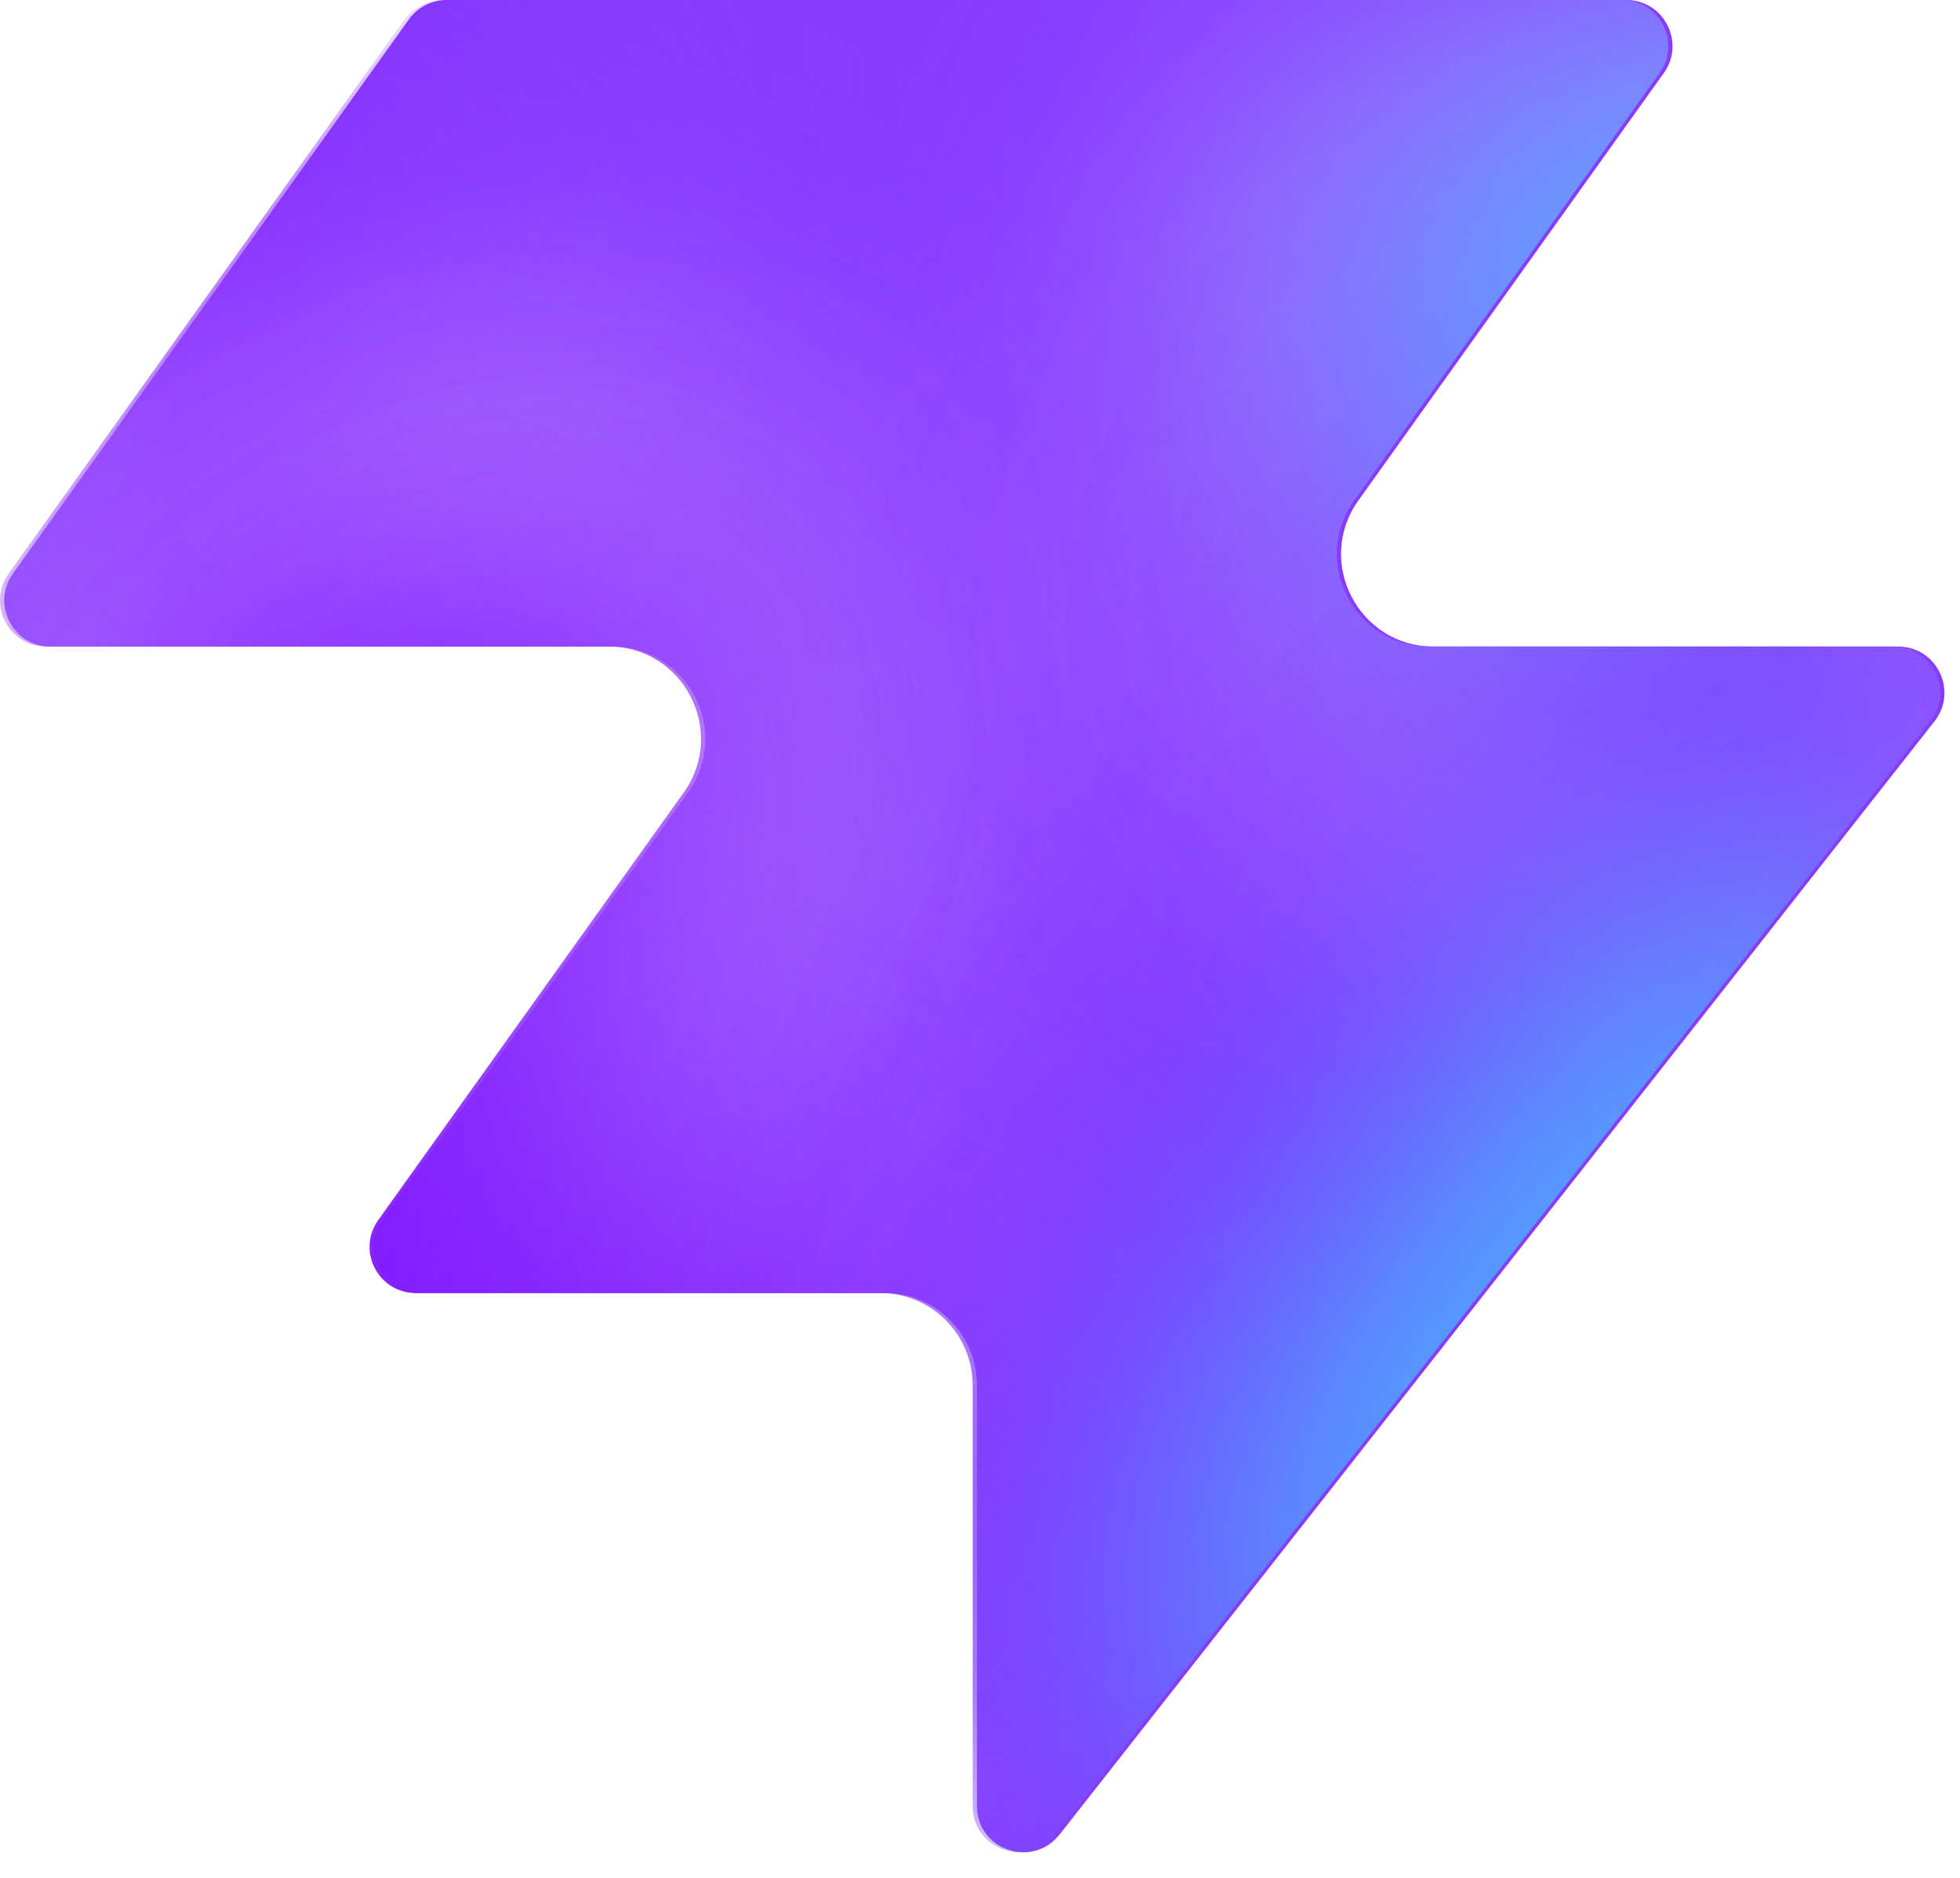
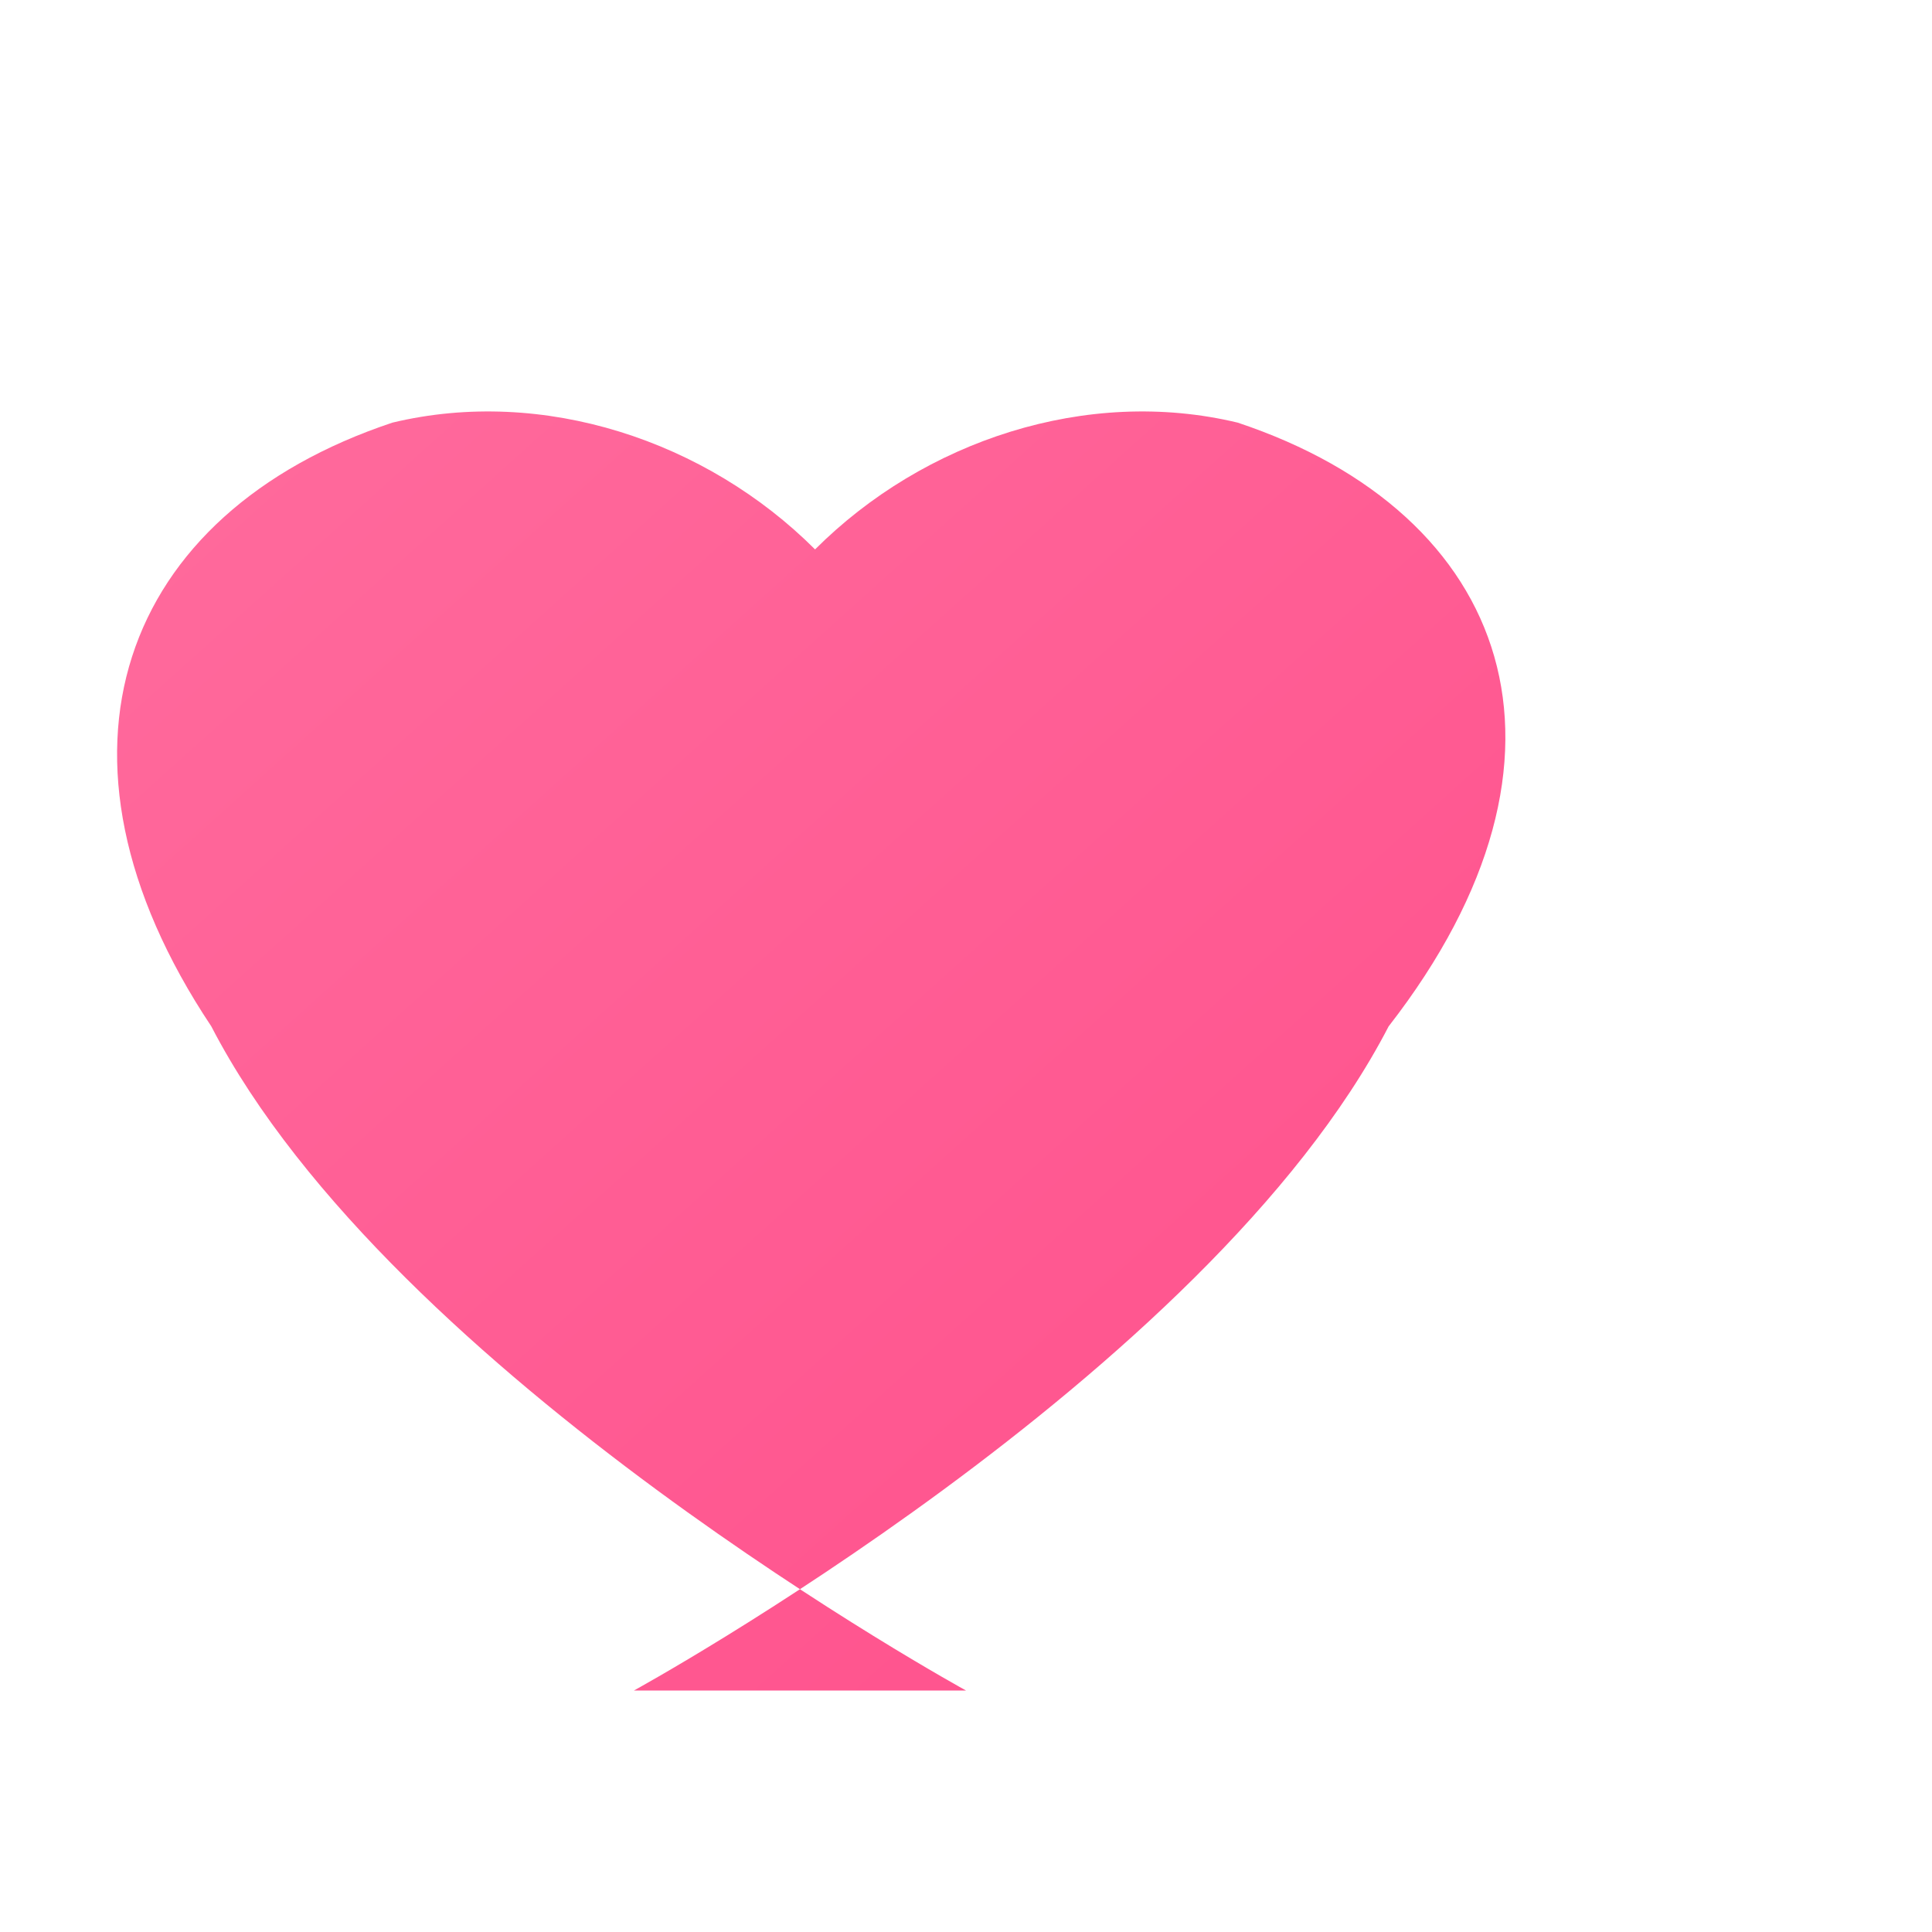
- <svg xmlns="http://www.w3.org/2000/svg" width="48" height="46" fill="none" viewBox="0 0 48 46">
-   <path fill="#863bff" d="M25.946 44.938c-.664.845-2.021.375-2.021-.698V33.937a2.26 2.26 0 0 0-2.262-2.262H10.287c-.92 0-1.456-1.04-.92-1.788l7.48-10.471c1.07-1.497 0-3.578-1.842-3.578H1.237c-.92 0-1.456-1.04-.92-1.788L10.013.474c.214-.297.556-.474.92-.474h28.894c.92 0 1.456 1.04.92 1.788l-7.48 10.471c-1.07 1.498 0 3.579 1.842 3.579h11.377c.943 0 1.473 1.088.89 1.83L25.947 44.94z" style="fill:#863bff;fill:color(display-p3 .525 .23 1);fill-opacity:1" />
-   <mask id="a" width="48" height="46" x="0" y="0" maskUnits="userSpaceOnUse" style="mask-type:alpha">
-     <path fill="#000" d="M25.842 44.938c-.664.844-2.021.375-2.021-.698V33.937a2.26 2.26 0 0 0-2.262-2.262H10.183c-.92 0-1.456-1.04-.92-1.788l7.48-10.471c1.07-1.498 0-3.579-1.842-3.579H1.133c-.92 0-1.456-1.04-.92-1.787L9.91.473c.214-.297.556-.474.92-.474h28.894c.92 0 1.456 1.04.92 1.788l-7.48 10.471c-1.07 1.498 0 3.578 1.842 3.578h11.377c.943 0 1.473 1.088.89 1.832L25.843 44.94z" style="fill:#000;fill-opacity:1" />
-   </mask>
-   <g mask="url(#a)">
-     <g filter="url(#b)">
-       <ellipse cx="5.508" cy="14.704" fill="#ede6ff" rx="5.508" ry="14.704" style="fill:#ede6ff;fill:color(display-p3 .927 .903 1);fill-opacity:1" transform="matrix(.00324 1 1 -.00324 -4.47 31.516)" />
-     </g>
-     <g filter="url(#c)">
-       <ellipse cx="10.399" cy="29.851" fill="#ede6ff" rx="10.399" ry="29.851" style="fill:#ede6ff;fill:color(display-p3 .927 .903 1);fill-opacity:1" transform="matrix(.00324 1 1 -.00324 -39.328 7.883)" />
-     </g>
-     <g filter="url(#d)">
-       <ellipse cx="5.508" cy="30.487" fill="#7e14ff" rx="5.508" ry="30.487" style="fill:#7e14ff;fill:color(display-p3 .492 .077 1);fill-opacity:1" transform="rotate(89.814 -25.913 -14.639)scale(1 -1)" />
-     </g>
-     <g filter="url(#e)">
-       <ellipse cx="5.508" cy="30.599" fill="#7e14ff" rx="5.508" ry="30.599" style="fill:#7e14ff;fill:color(display-p3 .492 .077 1);fill-opacity:1" transform="rotate(89.814 -32.644 -3.334)scale(1 -1)" />
-     </g>
-     <g filter="url(#f)">
-       <ellipse cx="5.508" cy="30.599" fill="#7e14ff" rx="5.508" ry="30.599" style="fill:#7e14ff;fill:color(display-p3 .492 .077 1);fill-opacity:1" transform="matrix(.00324 1 1 -.00324 -34.34 30.47)" />
-     </g>
-     <g filter="url(#g)">
-       <ellipse cx="14.072" cy="22.078" fill="#ede6ff" rx="14.072" ry="22.078" style="fill:#ede6ff;fill:color(display-p3 .927 .903 1);fill-opacity:1" transform="rotate(93.35 24.506 48.493)scale(-1 1)" />
-     </g>
-     <g filter="url(#h)">
-       <ellipse cx="3.47" cy="21.501" fill="#7e14ff" rx="3.47" ry="21.501" style="fill:#7e14ff;fill:color(display-p3 .492 .077 1);fill-opacity:1" transform="rotate(89.009 28.708 47.59)scale(-1 1)" />
-     </g>
-     <g filter="url(#i)">
-       <ellipse cx="3.47" cy="21.501" fill="#7e14ff" rx="3.47" ry="21.501" style="fill:#7e14ff;fill:color(display-p3 .492 .077 1);fill-opacity:1" transform="rotate(89.009 28.708 47.59)scale(-1 1)" />
-     </g>
-     <g filter="url(#j)">
-       <ellipse cx=".387" cy="8.972" fill="#7e14ff" rx="4.407" ry="29.108" style="fill:#7e14ff;fill:color(display-p3 .492 .077 1);fill-opacity:1" transform="rotate(39.51 .387 8.972)" />
-     </g>
-     <g filter="url(#k)">
-       <ellipse cx="47.523" cy="-6.092" fill="#7e14ff" rx="4.407" ry="29.108" style="fill:#7e14ff;fill:color(display-p3 .492 .077 1);fill-opacity:1" transform="rotate(37.892 47.523 -6.092)" />
-     </g>
-     <g filter="url(#l)">
-       <ellipse cx="41.412" cy="6.333" fill="#47bfff" rx="5.971" ry="9.665" style="fill:#47bfff;fill:color(display-p3 .28 .748 1);fill-opacity:1" transform="rotate(37.892 41.412 6.333)" />
-     </g>
-     <g filter="url(#m)">
-       <ellipse cx="-1.879" cy="38.332" fill="#7e14ff" rx="4.407" ry="29.108" style="fill:#7e14ff;fill:color(display-p3 .492 .077 1);fill-opacity:1" transform="rotate(37.892 -1.88 38.332)" />
-     </g>
-     <g filter="url(#n)">
-       <ellipse cx="-1.879" cy="38.332" fill="#7e14ff" rx="4.407" ry="29.108" style="fill:#7e14ff;fill:color(display-p3 .492 .077 1);fill-opacity:1" transform="rotate(37.892 -1.88 38.332)" />
-     </g>
-     <g filter="url(#o)">
-       <ellipse cx="35.651" cy="29.907" fill="#7e14ff" rx="4.407" ry="29.108" style="fill:#7e14ff;fill:color(display-p3 .492 .077 1);fill-opacity:1" transform="rotate(37.892 35.651 29.907)" />
-     </g>
-     <g filter="url(#p)">
-       <ellipse cx="38.418" cy="32.4" fill="#47bfff" rx="5.971" ry="15.297" style="fill:#47bfff;fill:color(display-p3 .28 .748 1);fill-opacity:1" transform="rotate(37.892 38.418 32.4)" />
-     </g>
-   </g>
+ <svg xmlns="http://www.w3.org/2000/svg" viewBox="0 0 32 32">
  <defs>
-     <filter id="b" width="60.045" height="41.654" x="-19.77" y="16.149" color-interpolation-filters="sRGB" filterUnits="userSpaceOnUse">
-       <feFlood flood-opacity="0" result="BackgroundImageFix" />
-       <feBlend in="SourceGraphic" in2="BackgroundImageFix" result="shape" />
-       <feGaussianBlur result="effect1_foregroundBlur_2002_17158" stdDeviation="7.659" />
-     </filter>
-     <filter id="c" width="90.34" height="51.437" x="-54.613" y="-7.533" color-interpolation-filters="sRGB" filterUnits="userSpaceOnUse">
-       <feFlood flood-opacity="0" result="BackgroundImageFix" />
-       <feBlend in="SourceGraphic" in2="BackgroundImageFix" result="shape" />
-       <feGaussianBlur result="effect1_foregroundBlur_2002_17158" stdDeviation="7.659" />
-     </filter>
-     <filter id="d" width="79.355" height="29.4" x="-49.64" y="2.03" color-interpolation-filters="sRGB" filterUnits="userSpaceOnUse">
-       <feFlood flood-opacity="0" result="BackgroundImageFix" />
-       <feBlend in="SourceGraphic" in2="BackgroundImageFix" result="shape" />
-       <feGaussianBlur result="effect1_foregroundBlur_2002_17158" stdDeviation="4.596" />
-     </filter>
-     <filter id="e" width="79.579" height="29.4" x="-45.045" y="20.029" color-interpolation-filters="sRGB" filterUnits="userSpaceOnUse">
-       <feFlood flood-opacity="0" result="BackgroundImageFix" />
-       <feBlend in="SourceGraphic" in2="BackgroundImageFix" result="shape" />
-       <feGaussianBlur result="effect1_foregroundBlur_2002_17158" stdDeviation="4.596" />
-     </filter>
-     <filter id="f" width="79.579" height="29.4" x="-43.513" y="21.178" color-interpolation-filters="sRGB" filterUnits="userSpaceOnUse">
-       <feFlood flood-opacity="0" result="BackgroundImageFix" />
-       <feBlend in="SourceGraphic" in2="BackgroundImageFix" result="shape" />
-       <feGaussianBlur result="effect1_foregroundBlur_2002_17158" stdDeviation="4.596" />
-     </filter>
-     <filter id="g" width="74.749" height="58.852" x="15.756" y="-17.901" color-interpolation-filters="sRGB" filterUnits="userSpaceOnUse">
-       <feFlood flood-opacity="0" result="BackgroundImageFix" />
-       <feBlend in="SourceGraphic" in2="BackgroundImageFix" result="shape" />
-       <feGaussianBlur result="effect1_foregroundBlur_2002_17158" stdDeviation="7.659" />
-     </filter>
-     <filter id="h" width="61.377" height="25.362" x="23.548" y="2.284" color-interpolation-filters="sRGB" filterUnits="userSpaceOnUse">
-       <feFlood flood-opacity="0" result="BackgroundImageFix" />
-       <feBlend in="SourceGraphic" in2="BackgroundImageFix" result="shape" />
-       <feGaussianBlur result="effect1_foregroundBlur_2002_17158" stdDeviation="4.596" />
-     </filter>
-     <filter id="i" width="61.377" height="25.362" x="23.548" y="2.284" color-interpolation-filters="sRGB" filterUnits="userSpaceOnUse">
-       <feFlood flood-opacity="0" result="BackgroundImageFix" />
-       <feBlend in="SourceGraphic" in2="BackgroundImageFix" result="shape" />
-       <feGaussianBlur result="effect1_foregroundBlur_2002_17158" stdDeviation="4.596" />
-     </filter>
-     <filter id="j" width="56.045" height="63.649" x="-27.636" y="-22.853" color-interpolation-filters="sRGB" filterUnits="userSpaceOnUse">
-       <feFlood flood-opacity="0" result="BackgroundImageFix" />
-       <feBlend in="SourceGraphic" in2="BackgroundImageFix" result="shape" />
-       <feGaussianBlur result="effect1_foregroundBlur_2002_17158" stdDeviation="4.596" />
-     </filter>
-     <filter id="k" width="54.814" height="64.646" x="20.116" y="-38.415" color-interpolation-filters="sRGB" filterUnits="userSpaceOnUse">
-       <feFlood flood-opacity="0" result="BackgroundImageFix" />
-       <feBlend in="SourceGraphic" in2="BackgroundImageFix" result="shape" />
-       <feGaussianBlur result="effect1_foregroundBlur_2002_17158" stdDeviation="4.596" />
-     </filter>
-     <filter id="l" width="33.541" height="35.313" x="24.641" y="-11.323" color-interpolation-filters="sRGB" filterUnits="userSpaceOnUse">
-       <feFlood flood-opacity="0" result="BackgroundImageFix" />
-       <feBlend in="SourceGraphic" in2="BackgroundImageFix" result="shape" />
-       <feGaussianBlur result="effect1_foregroundBlur_2002_17158" stdDeviation="4.596" />
-     </filter>
-     <filter id="m" width="54.814" height="64.646" x="-29.286" y="6.009" color-interpolation-filters="sRGB" filterUnits="userSpaceOnUse">
-       <feFlood flood-opacity="0" result="BackgroundImageFix" />
-       <feBlend in="SourceGraphic" in2="BackgroundImageFix" result="shape" />
-       <feGaussianBlur result="effect1_foregroundBlur_2002_17158" stdDeviation="4.596" />
-     </filter>
-     <filter id="n" width="54.814" height="64.646" x="-29.286" y="6.009" color-interpolation-filters="sRGB" filterUnits="userSpaceOnUse">
-       <feFlood flood-opacity="0" result="BackgroundImageFix" />
-       <feBlend in="SourceGraphic" in2="BackgroundImageFix" result="shape" />
-       <feGaussianBlur result="effect1_foregroundBlur_2002_17158" stdDeviation="4.596" />
-     </filter>
-     <filter id="o" width="54.814" height="64.646" x="8.244" y="-2.416" color-interpolation-filters="sRGB" filterUnits="userSpaceOnUse">
-       <feFlood flood-opacity="0" result="BackgroundImageFix" />
-       <feBlend in="SourceGraphic" in2="BackgroundImageFix" result="shape" />
-       <feGaussianBlur result="effect1_foregroundBlur_2002_17158" stdDeviation="4.596" />
-     </filter>
-     <filter id="p" width="39.409" height="43.623" x="18.713" y="10.588" color-interpolation-filters="sRGB" filterUnits="userSpaceOnUse">
-       <feFlood flood-opacity="0" result="BackgroundImageFix" />
-       <feBlend in="SourceGraphic" in2="BackgroundImageFix" result="shape" />
-       <feGaussianBlur result="effect1_foregroundBlur_2002_17158" stdDeviation="4.596" />
-     </filter>
+     <linearGradient id="h" x1="0%" y1="0%" x2="100%" y2="100%">
+       <stop offset="0%" style="stop-color:#ff6b9d" />
+       <stop offset="100%" style="stop-color:#ff4f8b" />
+     </linearGradient>
  </defs>
+   <path fill="url(#h)" d="M16 28s-9.5-5.2-12.5-11C.5 12.5 2 8.5 6.5 7c2.5-.6 5.2.3 7 2.1 1.8-1.8 4.5-2.7 7-2.1 4.5 1.5 6 5.5 2.5 10-3 5.8-12.5 11-12.5 11z" />
</svg>
